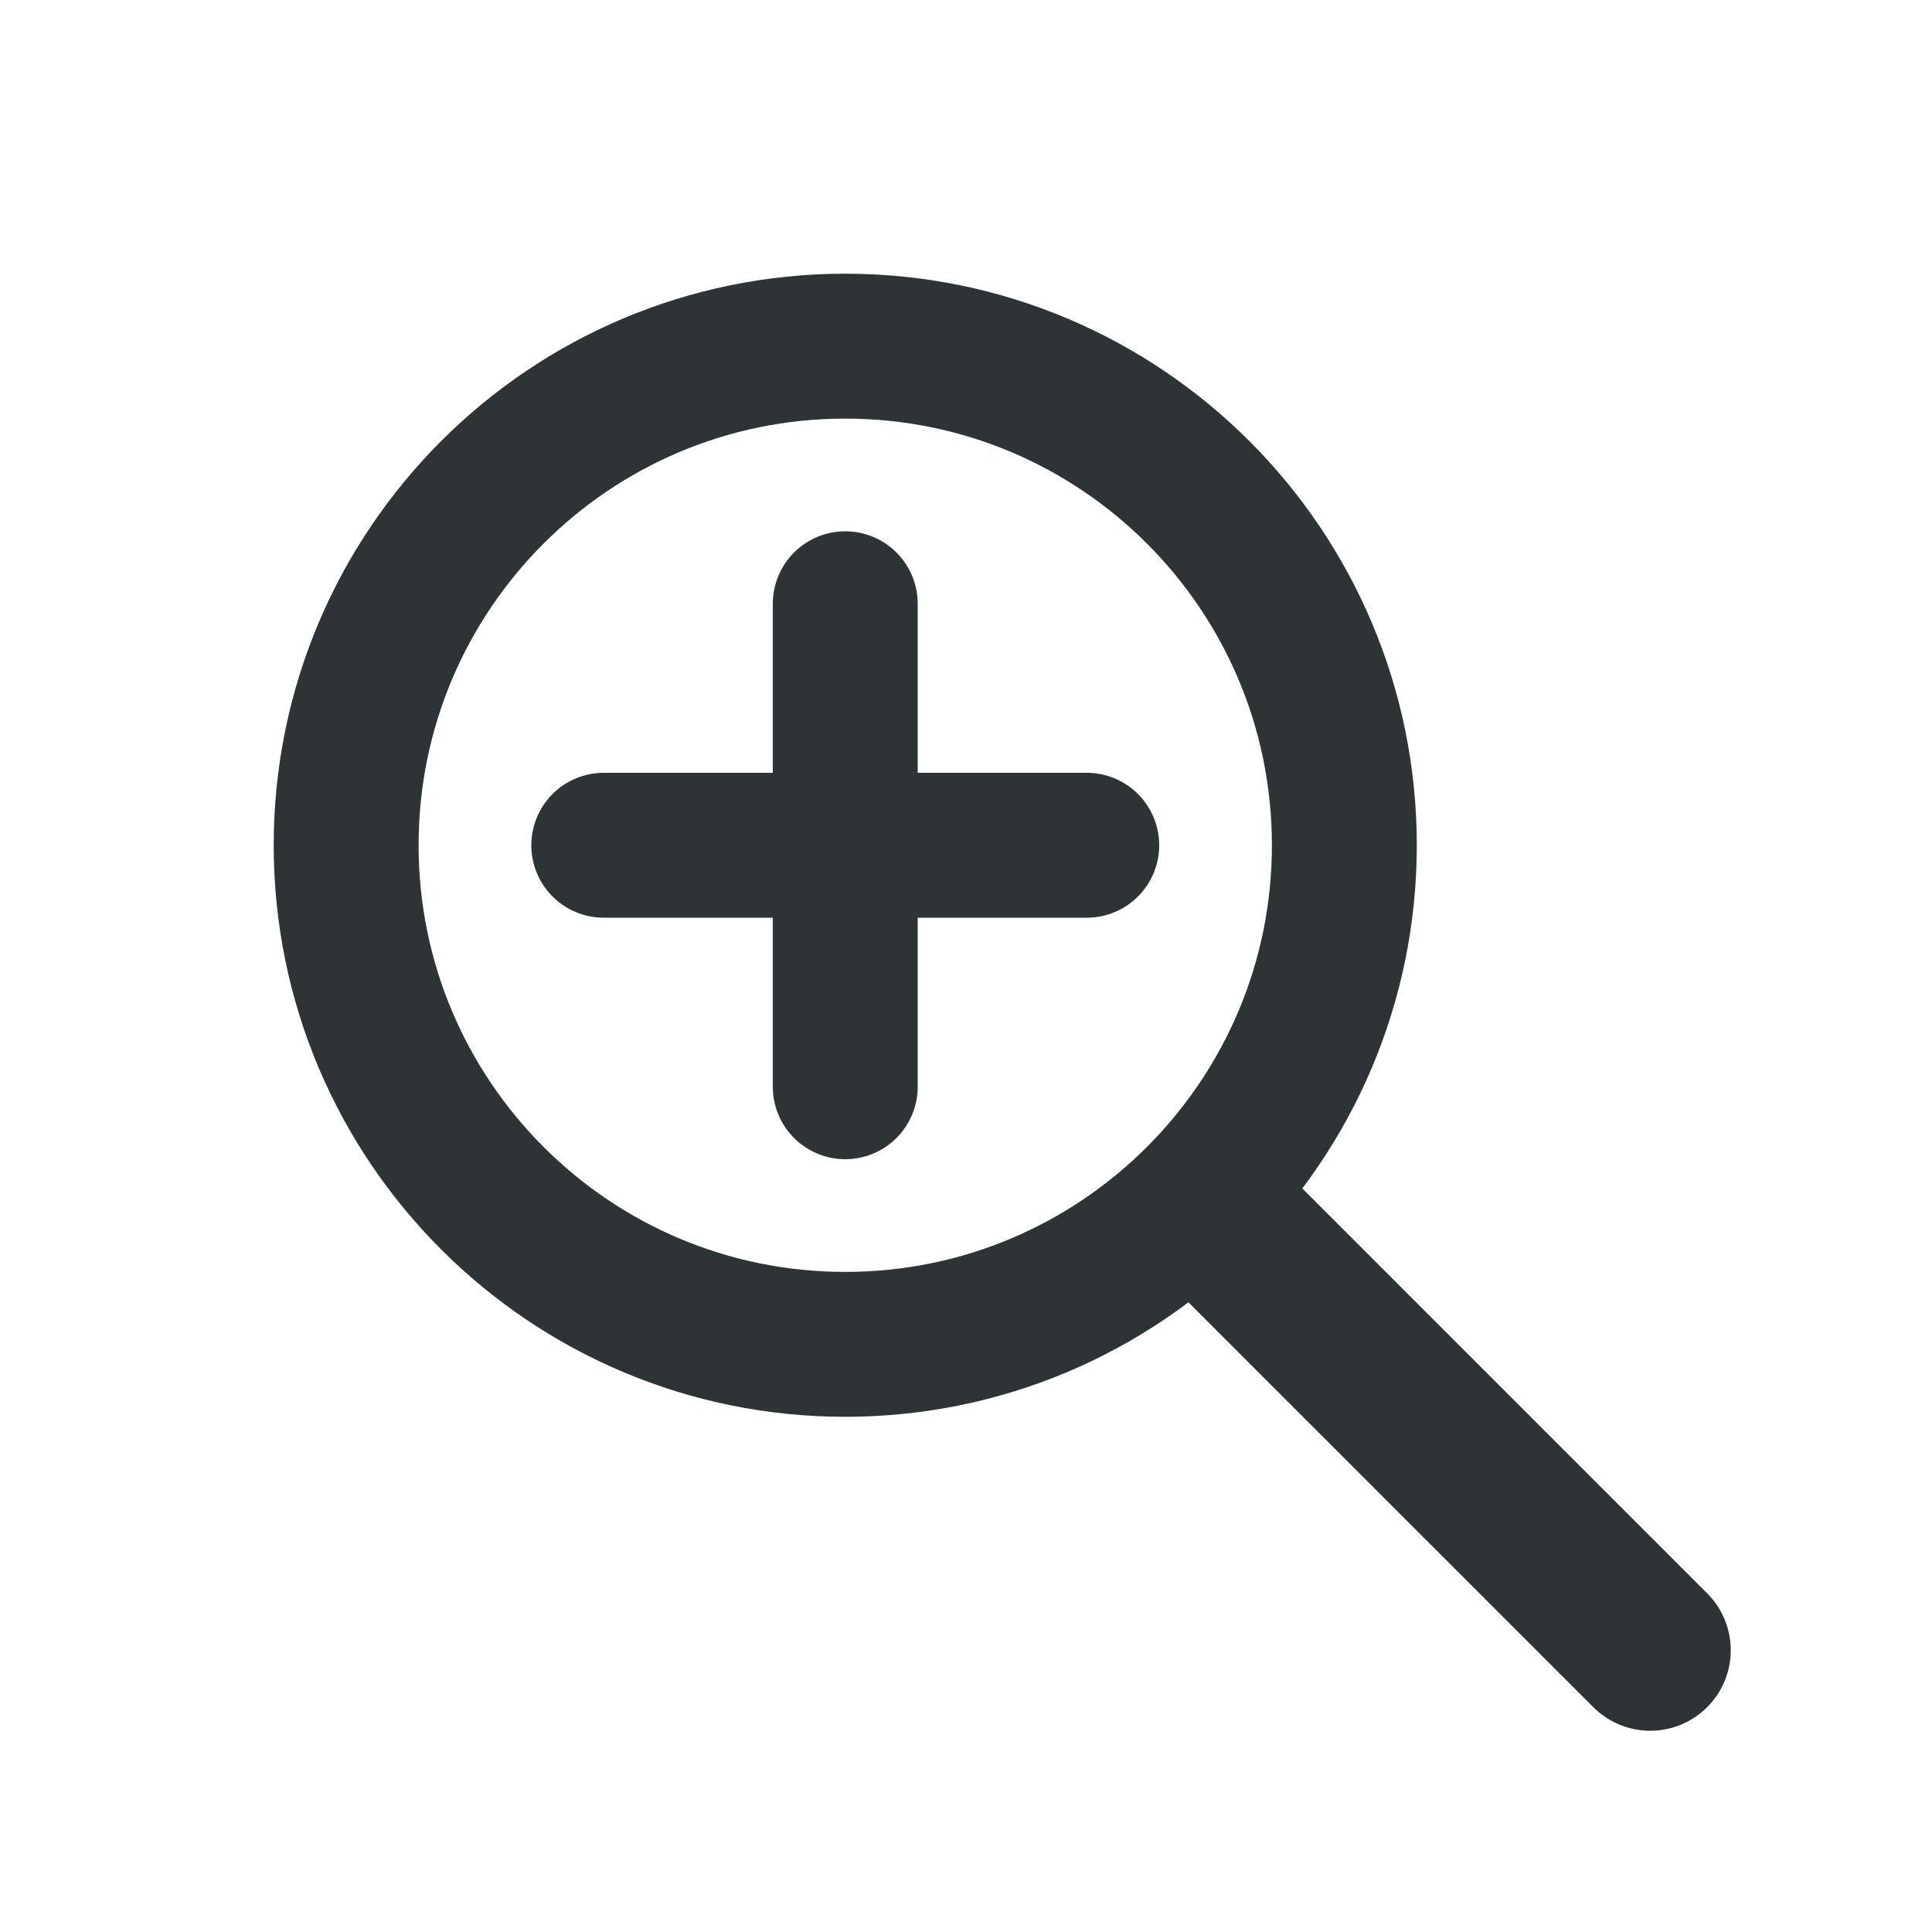
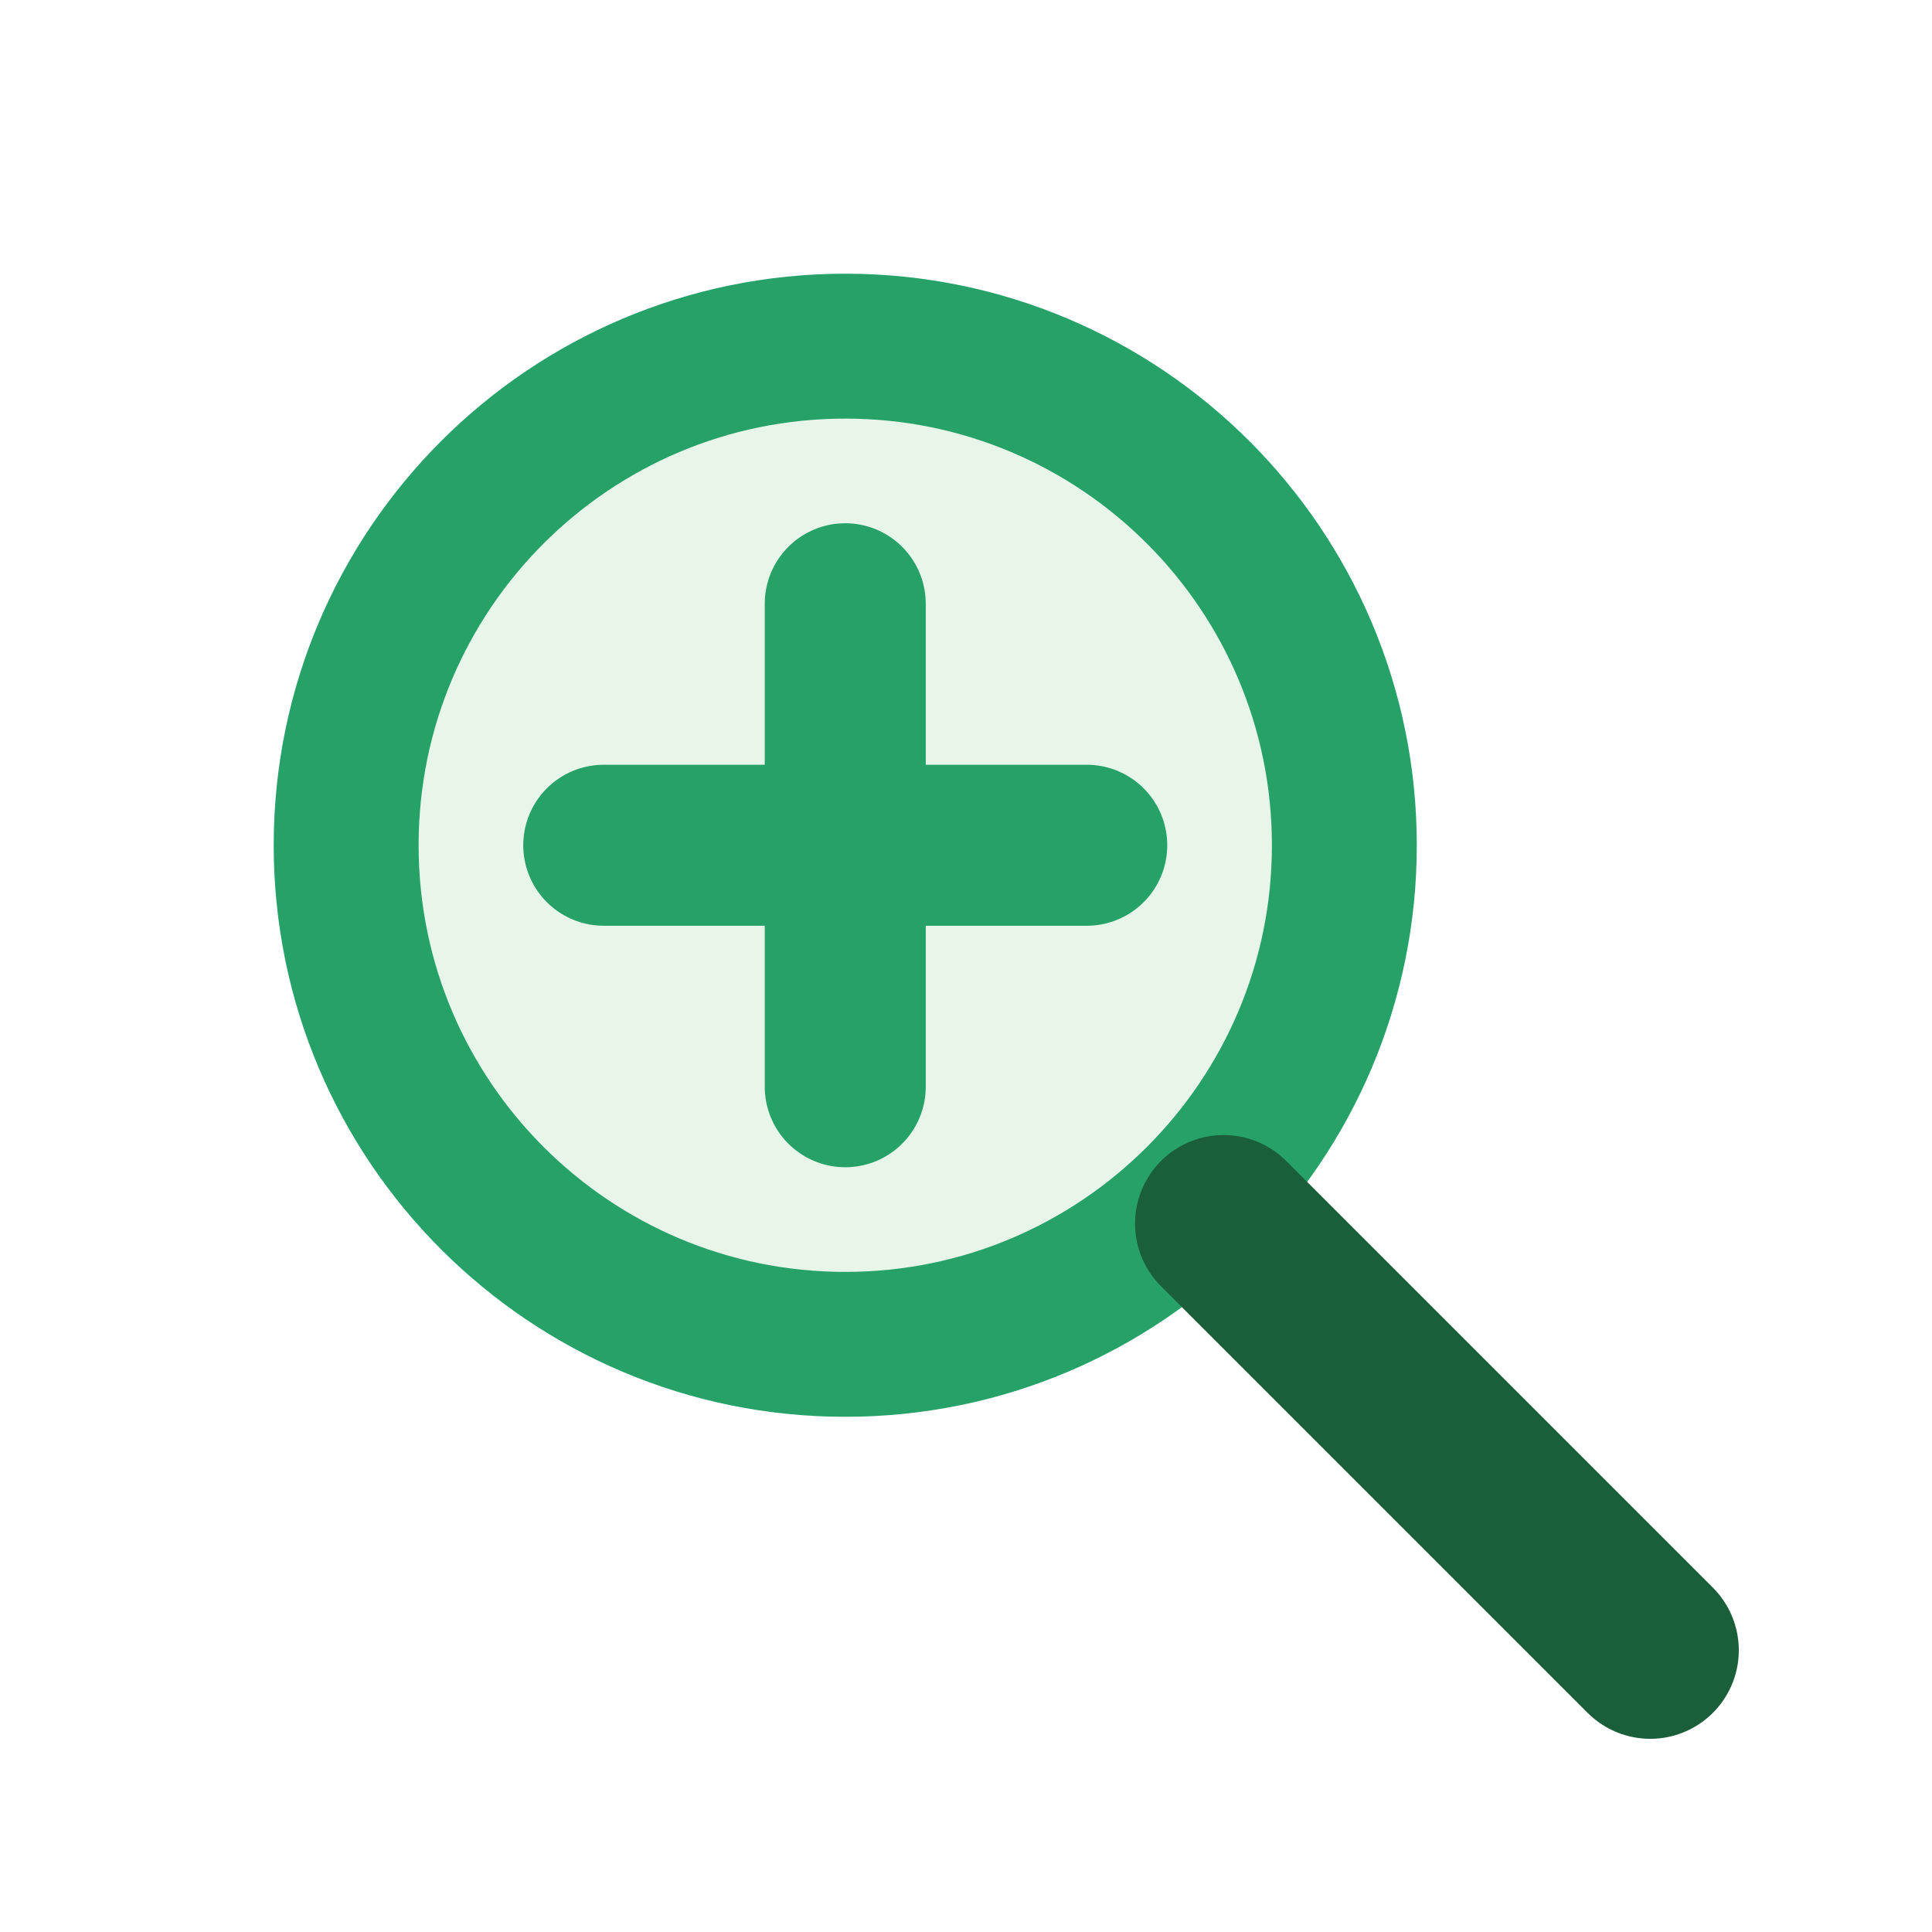
<svg xmlns="http://www.w3.org/2000/svg" width="24" height="24" viewBox="0 0 24 24">
-   <circle cx="10.5" cy="10.5" r="6.2" fill="none" stroke="#2e3436" stroke-width="1.8" />
-   <line x1="15.2" y1="15.2" x2="20.5" y2="20.5" stroke="#2e3436" stroke-width="2" stroke-linecap="round" />
-   <line x1="10.5" y1="7.5" x2="10.5" y2="13.5" stroke="#2e3436" stroke-width="1.8" stroke-linecap="round" />
-   <line x1="7.5" y1="10.5" x2="13.5" y2="10.5" stroke="#2e3436" stroke-width="1.8" stroke-linecap="round" />
+   <circle cx="10.5" cy="10.5" r="6.2" fill="#e8f5e9" stroke="#26a269" stroke-width="1.8" />
+   <line x1="15.2" y1="15.2" x2="20.5" y2="20.5" stroke="#1a5e3a" stroke-width="2.2" stroke-linecap="round" />
+   <line x1="10.5" y1="7.5" x2="10.5" y2="13.5" stroke="#26a269" stroke-width="2" stroke-linecap="round" />
+   <line x1="7.5" y1="10.5" x2="13.5" y2="10.5" stroke="#26a269" stroke-width="2" stroke-linecap="round" />
</svg>
